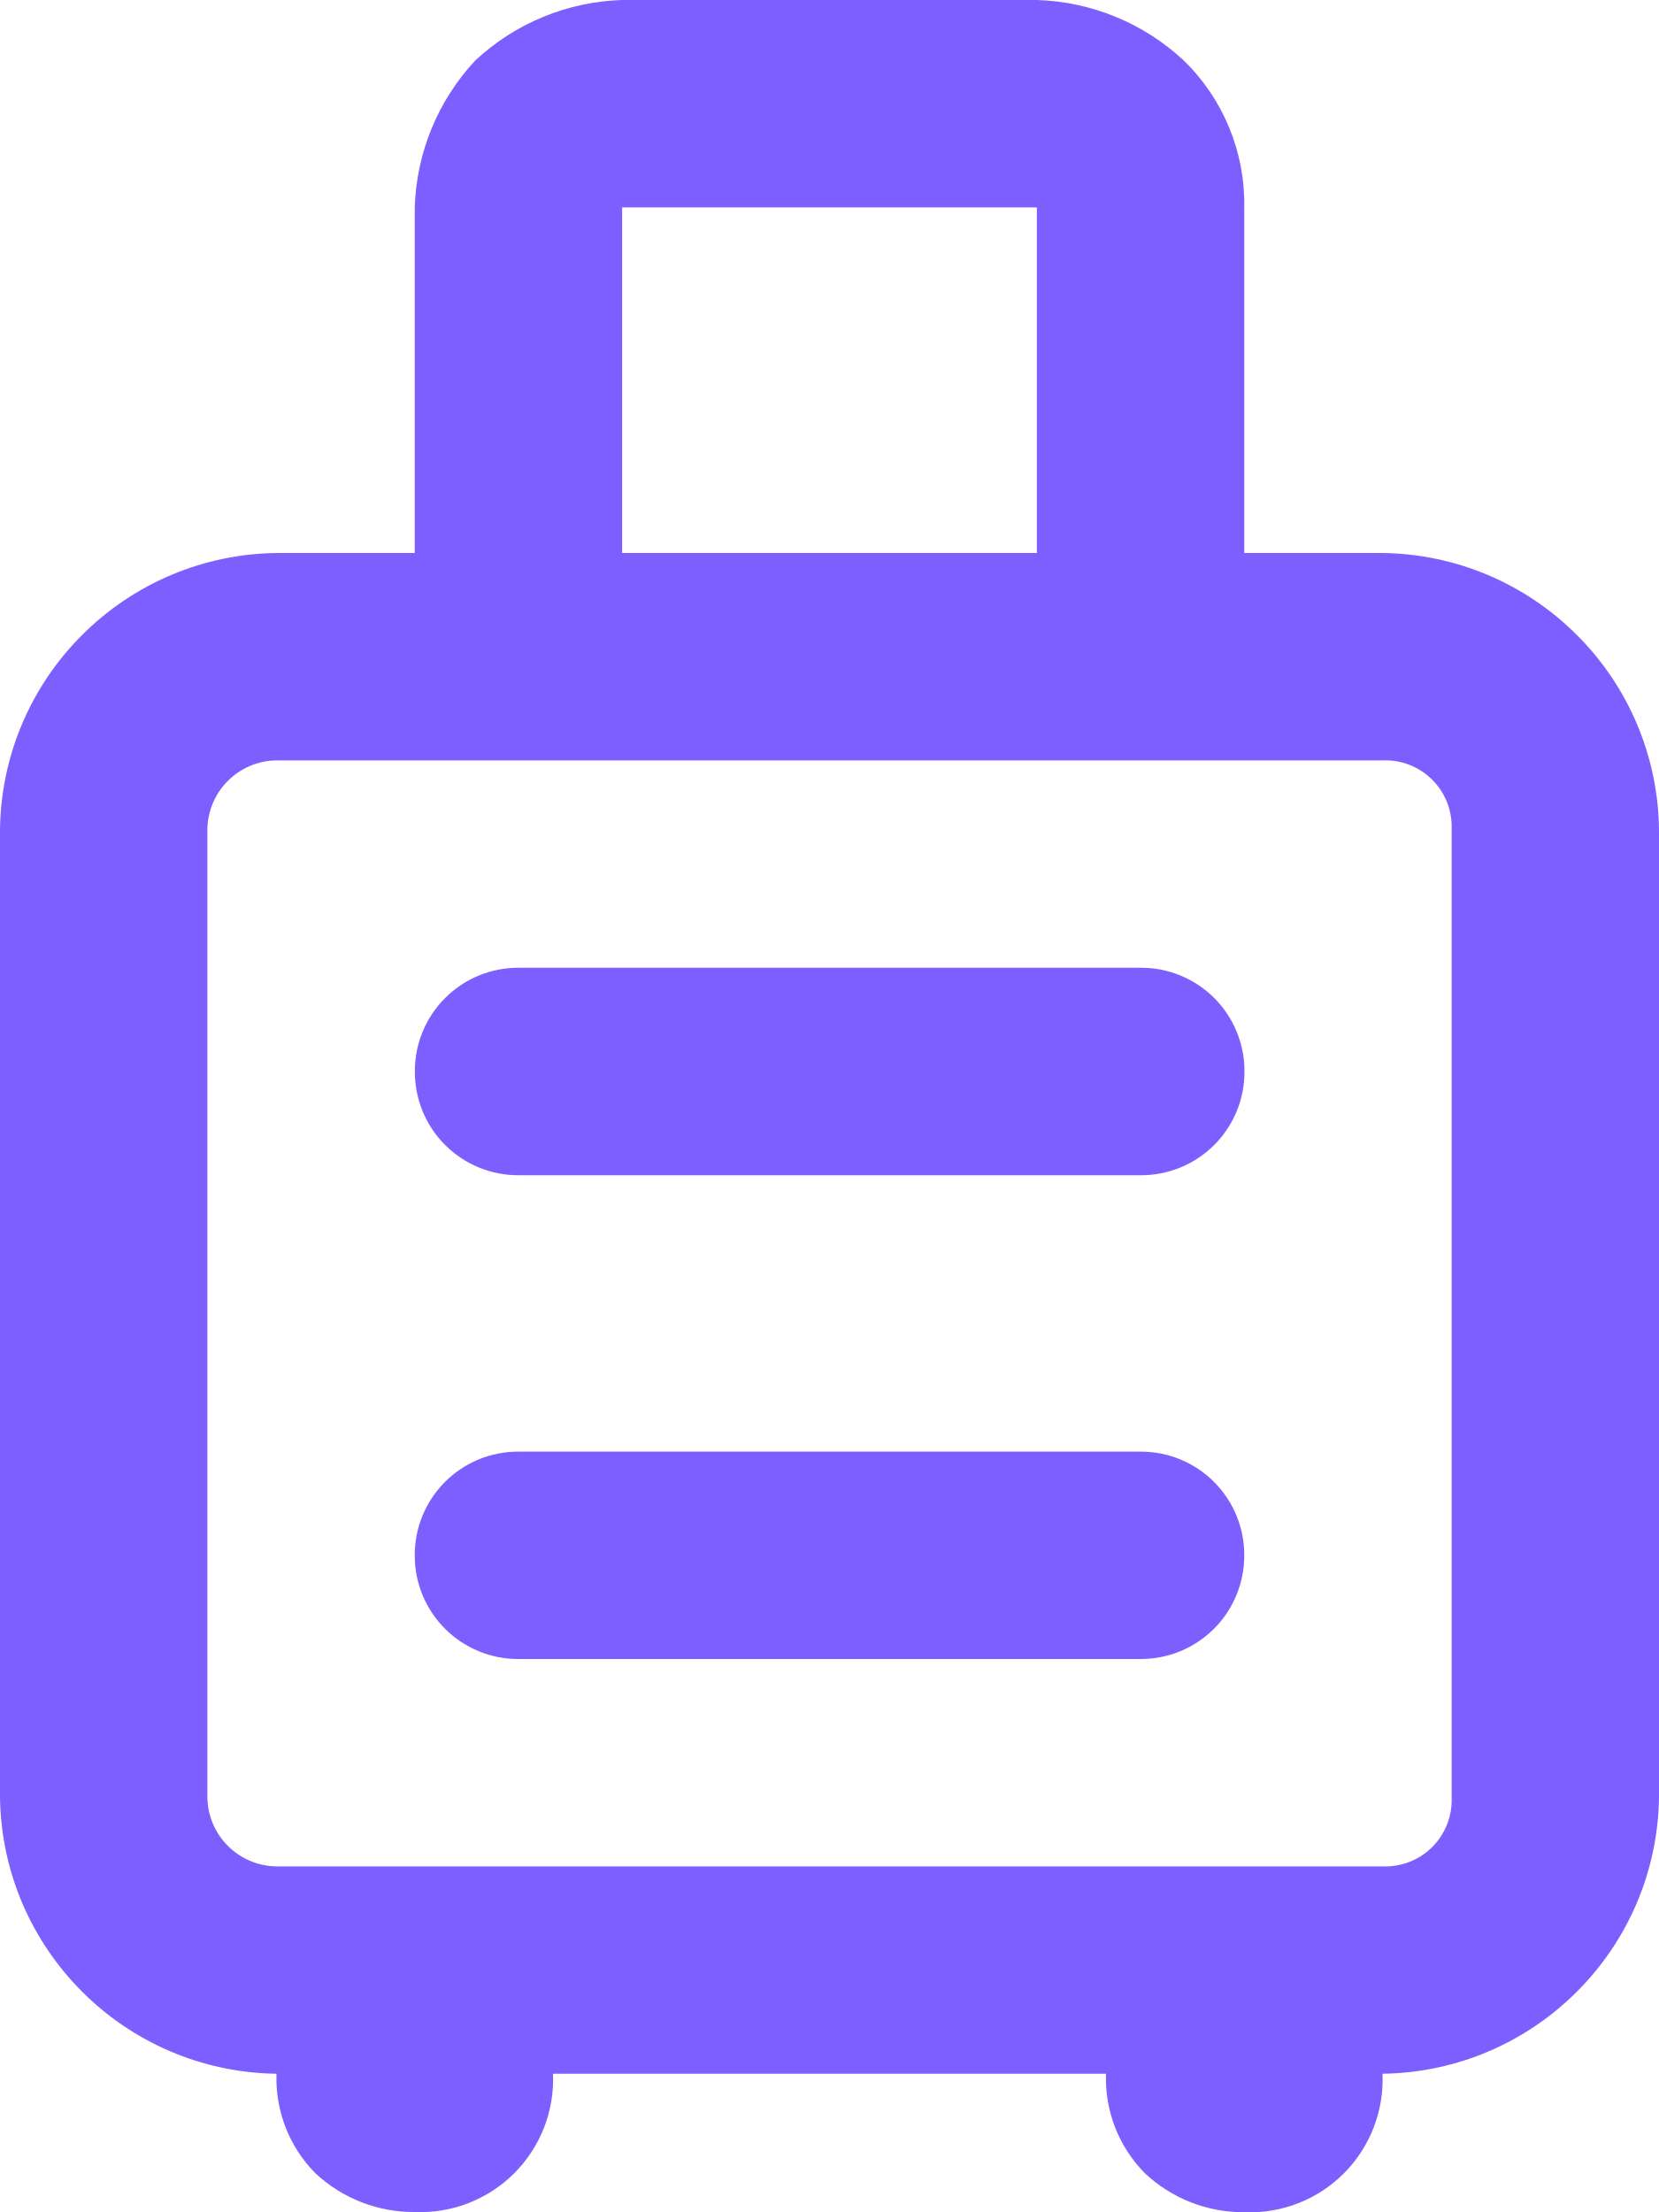
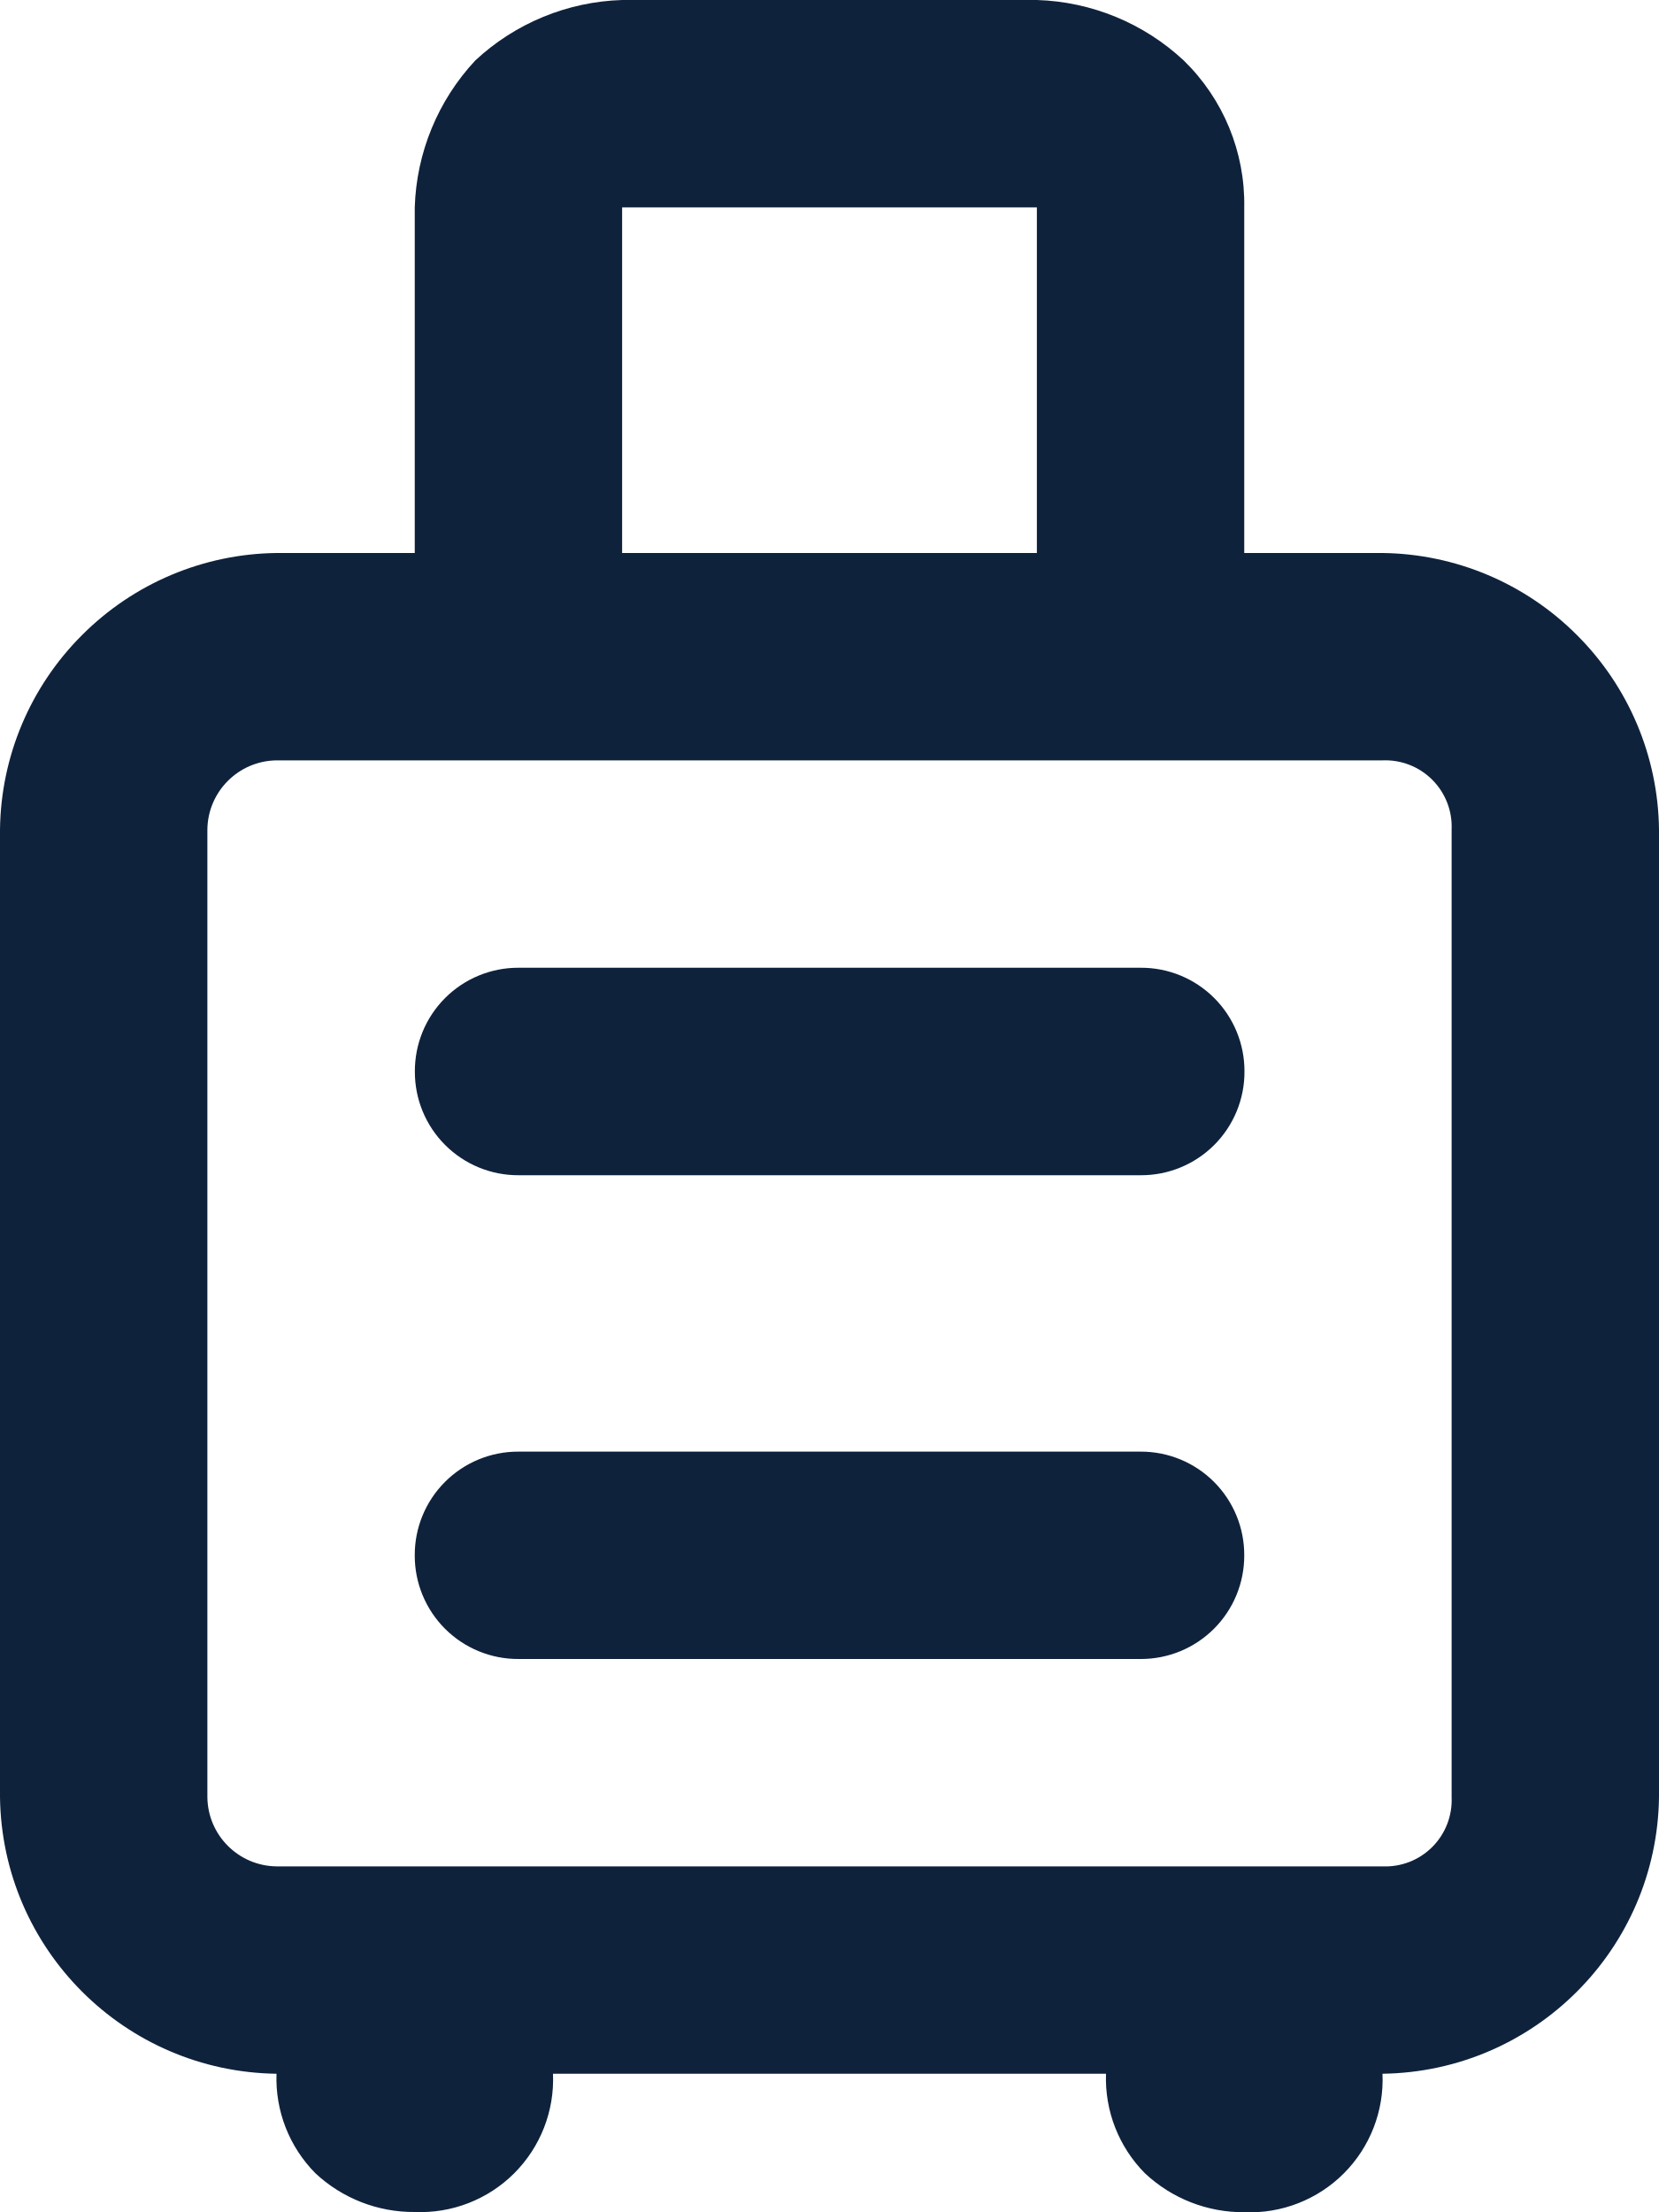
<svg xmlns="http://www.w3.org/2000/svg" width="15" height="20" viewBox="0 0 15 20">
-   <path id="Path_42771" data-name="Path 42771" d="M11.313-.875H5.688A.934.934,0,0,0,4.75.063.934.934,0,0,0,5.688,1h5.625A.934.934,0,0,0,12.25.063.934.934,0,0,0,11.313-.875Zm0-4.375H5.688a.934.934,0,0,0-.937.938.934.934,0,0,0,.938.938h5.625a.934.934,0,0,0,.938-.937A.934.934,0,0,0,11.313-5.25ZM13.5-9H12.25v-3.125a1.808,1.808,0,0,0-.547-1.328A2.038,2.038,0,0,0,10.375-14H6.625a2.038,2.038,0,0,0-1.328.547,2.038,2.038,0,0,0-.547,1.328V-9H3.5a2.525,2.525,0,0,0-1.758.742A2.525,2.525,0,0,0,1-6.5V2.25a2.535,2.535,0,0,0,2.5,2.5,1.217,1.217,0,0,0,.352.9A1.3,1.3,0,0,0,4.75,6,1.2,1.2,0,0,0,6,4.75h5a1.217,1.217,0,0,0,.352.9,1.3,1.3,0,0,0,.9.352A1.2,1.2,0,0,0,13.5,4.75,2.535,2.535,0,0,0,16,2.25V-6.5a2.525,2.525,0,0,0-.742-1.758A2.525,2.525,0,0,0,13.5-9ZM6.625-12.125h3.75V-9H6.625Zm7.5,14.375a.6.6,0,0,1-.625.625H3.5a.633.633,0,0,1-.625-.625V-6.5A.633.633,0,0,1,3.5-7.125h10a.6.6,0,0,1,.625.625Z" transform="translate(-1 14)" fill="#7d5fff" />
+   <path id="Path_42771" data-name="Path 42771" d="M11.313-.875H5.688A.934.934,0,0,0,4.75.063.934.934,0,0,0,5.688,1h5.625A.934.934,0,0,0,12.25.063.934.934,0,0,0,11.313-.875Zm0-4.375H5.688a.934.934,0,0,0-.937.938.934.934,0,0,0,.938.938h5.625a.934.934,0,0,0,.938-.937A.934.934,0,0,0,11.313-5.25ZM13.5-9H12.25v-3.125a1.808,1.808,0,0,0-.547-1.328A2.038,2.038,0,0,0,10.375-14H6.625a2.038,2.038,0,0,0-1.328.547,2.038,2.038,0,0,0-.547,1.328V-9H3.5a2.525,2.525,0,0,0-1.758.742A2.525,2.525,0,0,0,1-6.5V2.25a2.535,2.535,0,0,0,2.5,2.5,1.217,1.217,0,0,0,.352.9A1.3,1.3,0,0,0,4.75,6,1.2,1.2,0,0,0,6,4.75h5a1.217,1.217,0,0,0,.352.9,1.3,1.3,0,0,0,.9.352A1.2,1.2,0,0,0,13.5,4.75,2.535,2.535,0,0,0,16,2.25V-6.5a2.525,2.525,0,0,0-.742-1.758A2.525,2.525,0,0,0,13.5-9ZM6.625-12.125h3.75V-9H6.625Zm7.5,14.375a.6.6,0,0,1-.625.625H3.5a.633.633,0,0,1-.625-.625V-6.5A.633.633,0,0,1,3.5-7.125h10a.6.6,0,0,1,.625.625Z" transform="translate(-1 14)" fill="#0F223C" />
</svg>
